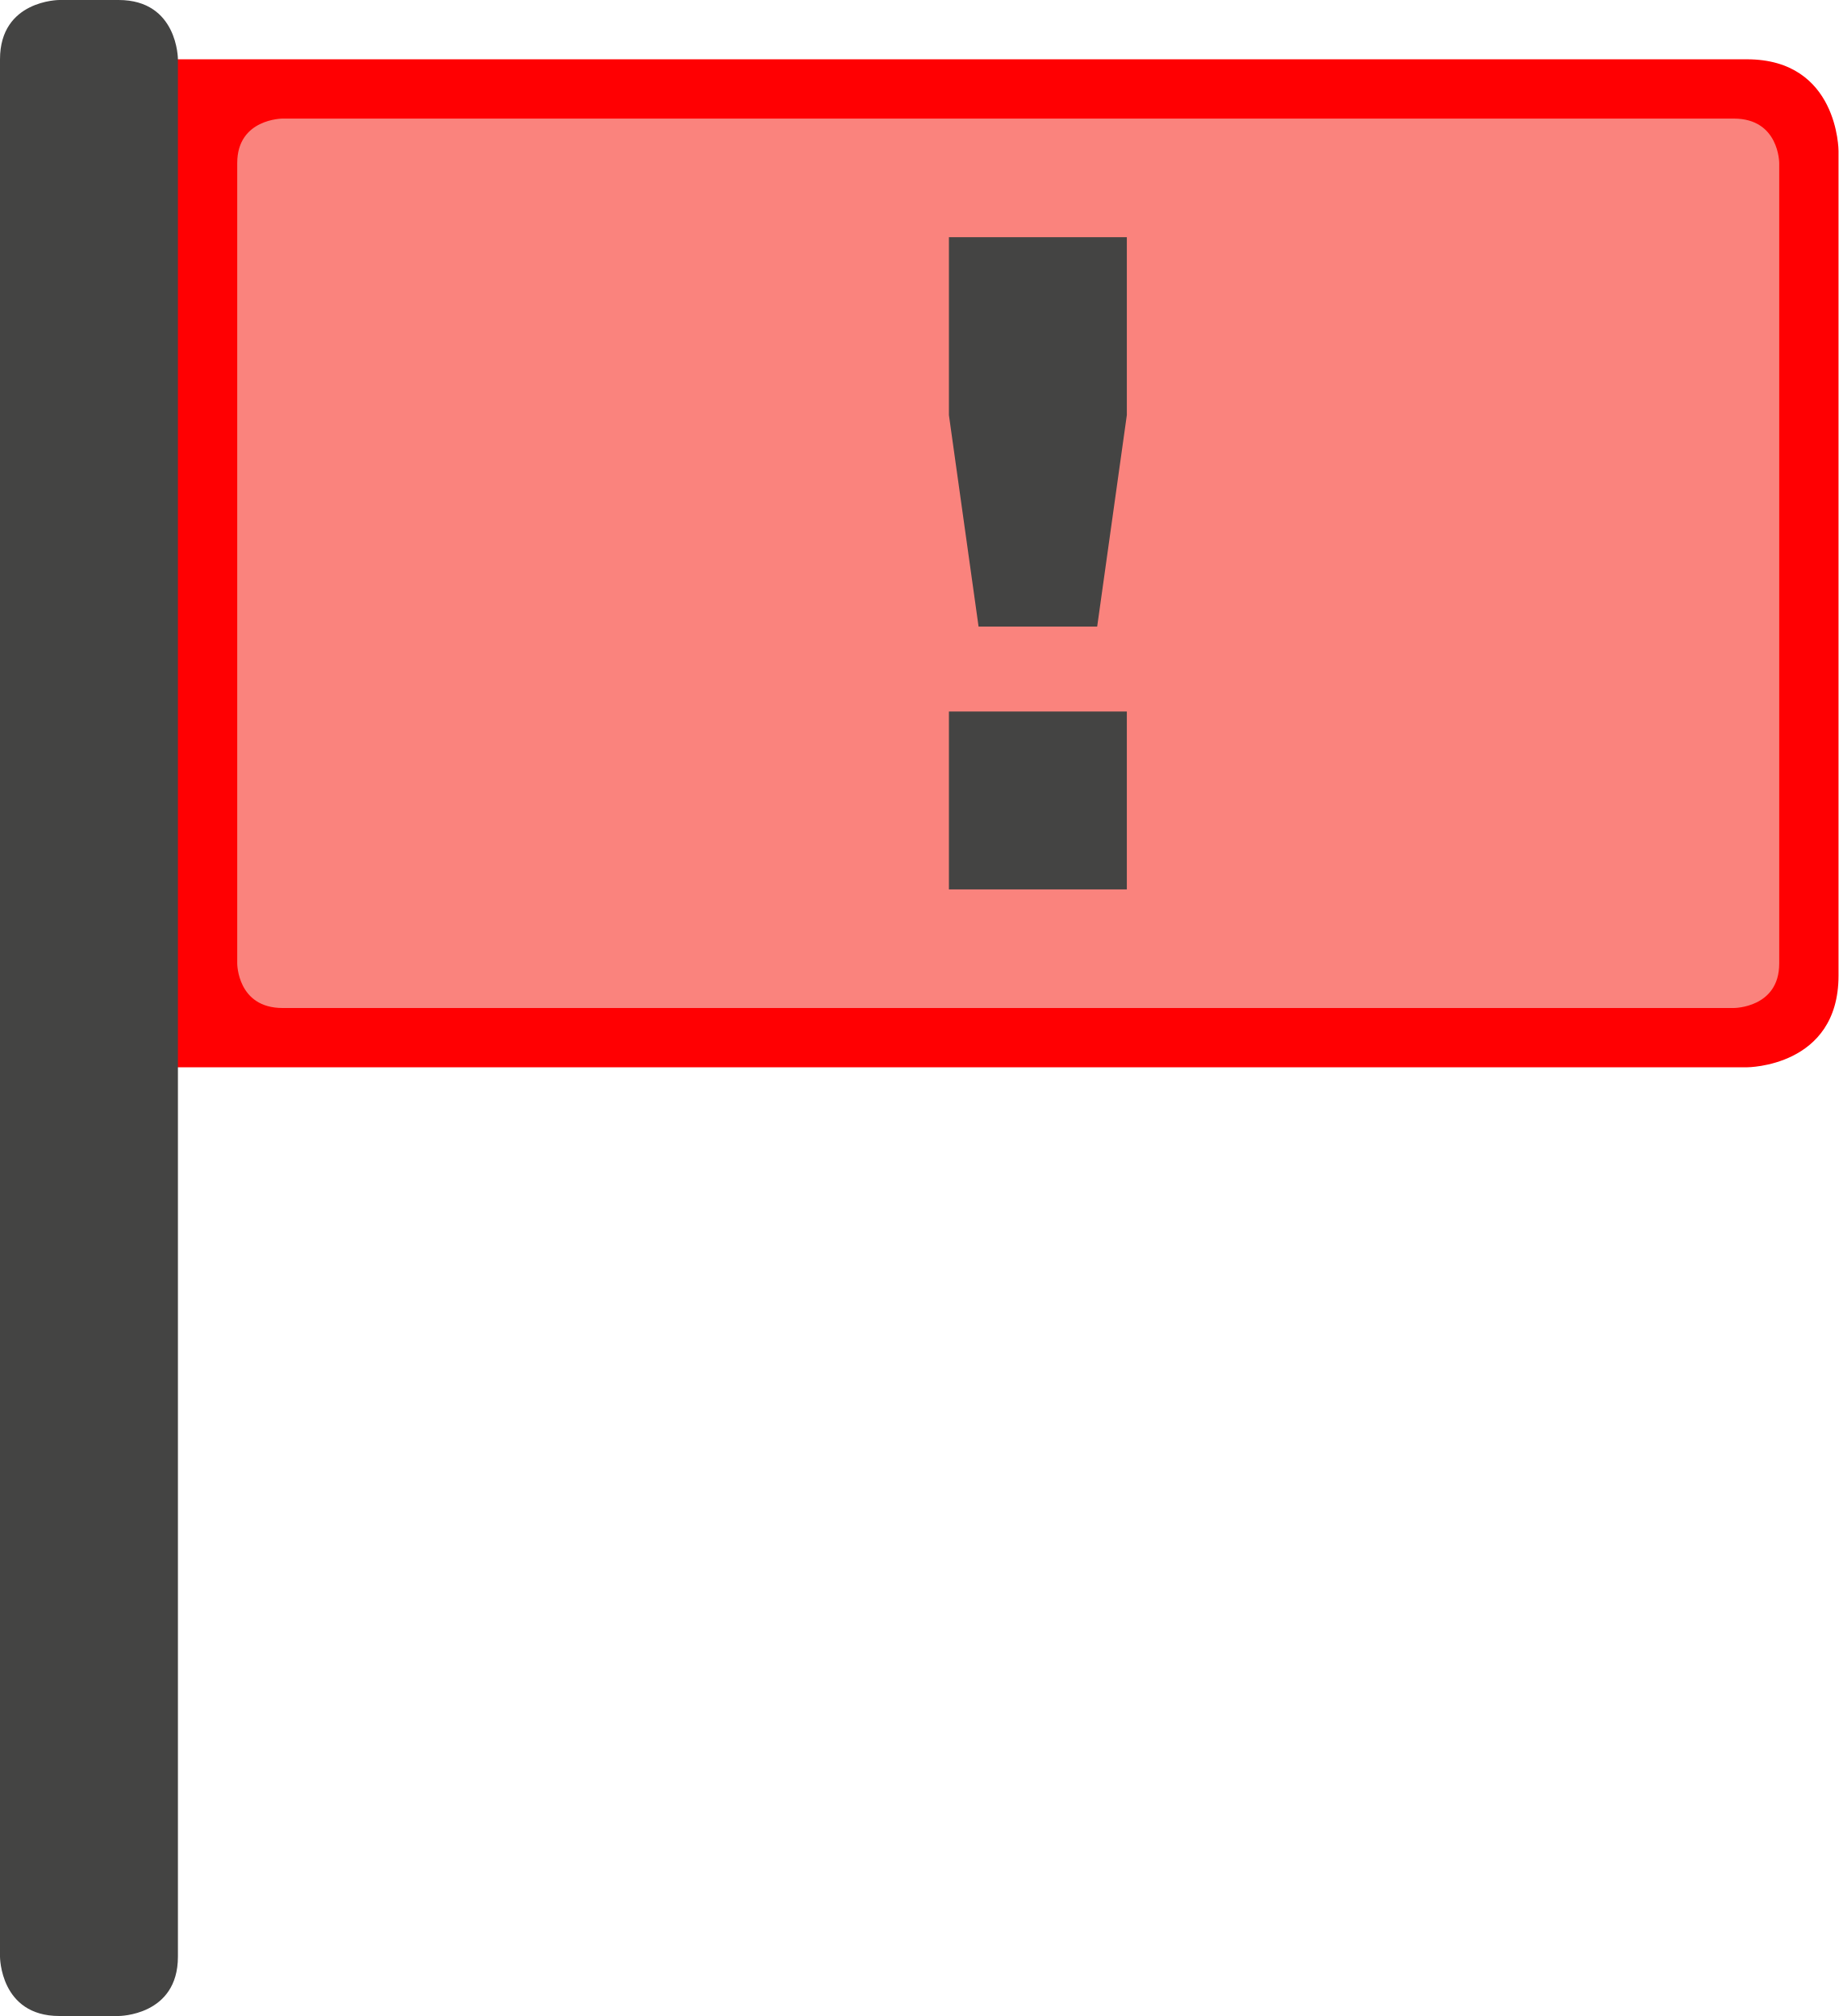
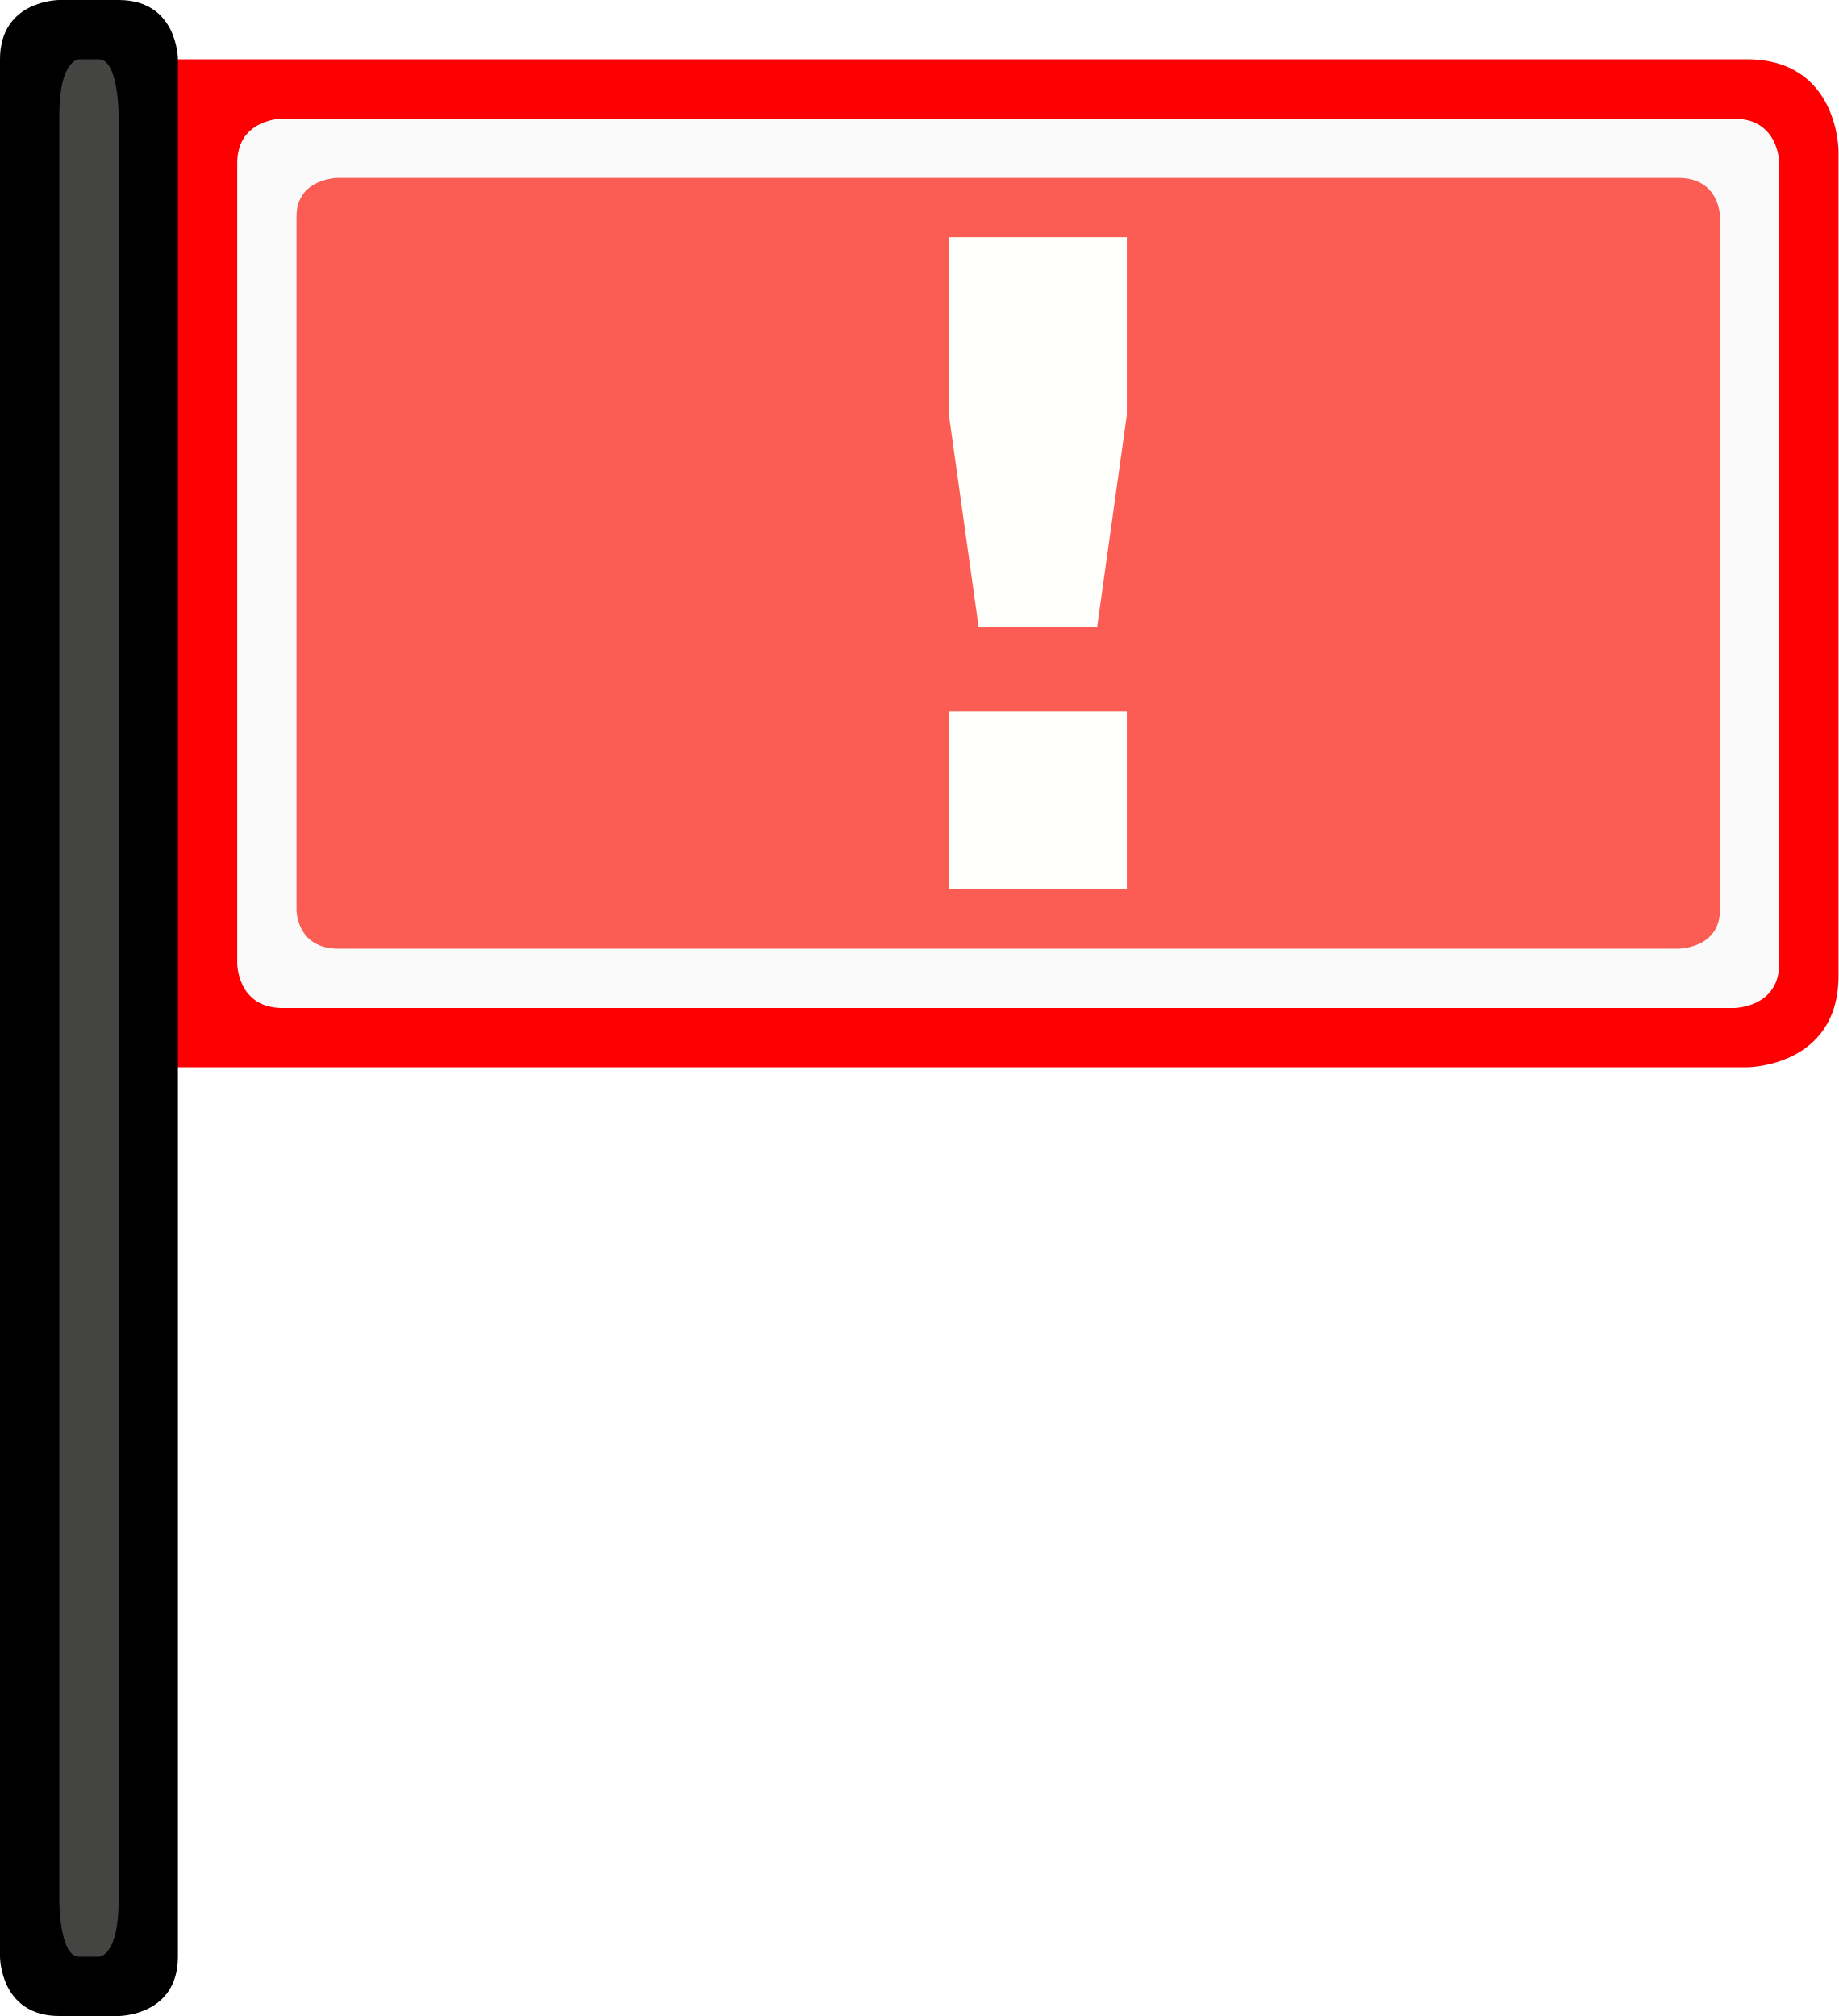
<svg xmlns="http://www.w3.org/2000/svg" version="1.1" x="0" y="0" width="31" height="34" viewBox="0, 0, 31, 34">
  <g id="Background">
    <rect x="0" y="0" width="31" height="34" fill="#000000" fill-opacity="0" />
  </g>
  <g id="Flag">
    <path d="M2,1 C2,1 27.909,1 29.455,1 C31,1 31,2.545 31,2.545 C31,2.545 31,14.909 31,16.455 C31,18 29.455,18 29.455,18 C29.455,18 3.545,18 2,18 C2,1.455 2,1 2,1 z" fill="#FF0002" />
-     <path d="M1,-0 C1,-0 1,0 2,-0 C3,-0 3,1 3,1 C3,1 3,32 3,33 C3,34 2,34 2,34 C2,34 2,34 1,34 C0,34 0,33 0,33 C0,33 -0,2 0,1 C0,-0 1,-0 1,-0 z" fill="#444443" />
-     <path d="M4.765,2 C4.765,2 28.471,2 29.235,2 C30,2 30,2.75 30,2.75 C30,2.75 30,15.5 30,16.25 C30,17 29.235,17 29.235,17 C29.235,17 5.529,17 4.765,17 C4,17 4,16.25 4,16.25 C4,16.25 4,3.5 4,2.75 C4,2 4.765,2 4.765,2 z" fill="#FA837D" />
-     <path d="M16,4 L19,4 L19,7 L18.5,10.567 L16.5,10.567 L16,7 L16,4 z M16,12 L19,12 L19,15 L16,15 z" fill="#444443" />
+     <path d="M1,-0 C1,-0 1,0 2,-0 C3,-0 3,1 3,1 C3,1 3,32 3,33 C3,34 2,34 2,34 C2,34 2,34 1,34 C0,34 0,33 0,33 C0,33 -0,2 0,1 C0,-0 1,-0 1,-0 z" fill="#000000" />
+     <path d="M1.333,1 C1.333,1 1.333,1 1.667,1 C2,1 2,1.941 2,1.941 C2,1.941 2,31.118 2,32.059 C2,33 1.667,33 1.667,33 C1.667,33 1.667,33 1.333,33 C1,33 1,32.059 1,32.059 C1,32.059 1,2.882 1,1.941 C1,1 1.333,1 1.333,1 z" fill="#444443" />
+     <path d="M4.765,2 C4.765,2 28.471,2 29.235,2 C30,2 30,2.75 30,2.75 C30,2.75 30,15.5 30,16.25 C30,17 29.235,17 29.235,17 C29.235,17 5.529,17 4.765,17 C4,17 4,16.25 4,16.25 C4,16.25 4,3.5 4,2.75 C4,2 4.765,2 4.765,2 z" fill="#FAFAFA" />
+     <path d="M5.706,3 C5.706,3 27.588,3 28.294,3 C29,3 29,3.65 29,3.65 C29,3.65 29,14.7 29,15.35 C29,16 28.294,16 28.294,16 C28.294,16 6.412,16 5.706,16 C5,16 5,15.35 5,15.35 C5,15.35 5,4.3 5,3.65 C5,3 5.706,3 5.706,3 z" fill="#FB5D55" />
+     <path d="M16,4 L19,4 L19,7 L18.5,10.567 L16.5,10.567 L16,7 L16,4 z M16,12 L19,12 L19,15 L16,15 z" fill="#FFFFFB" />
  </g>
</svg>
